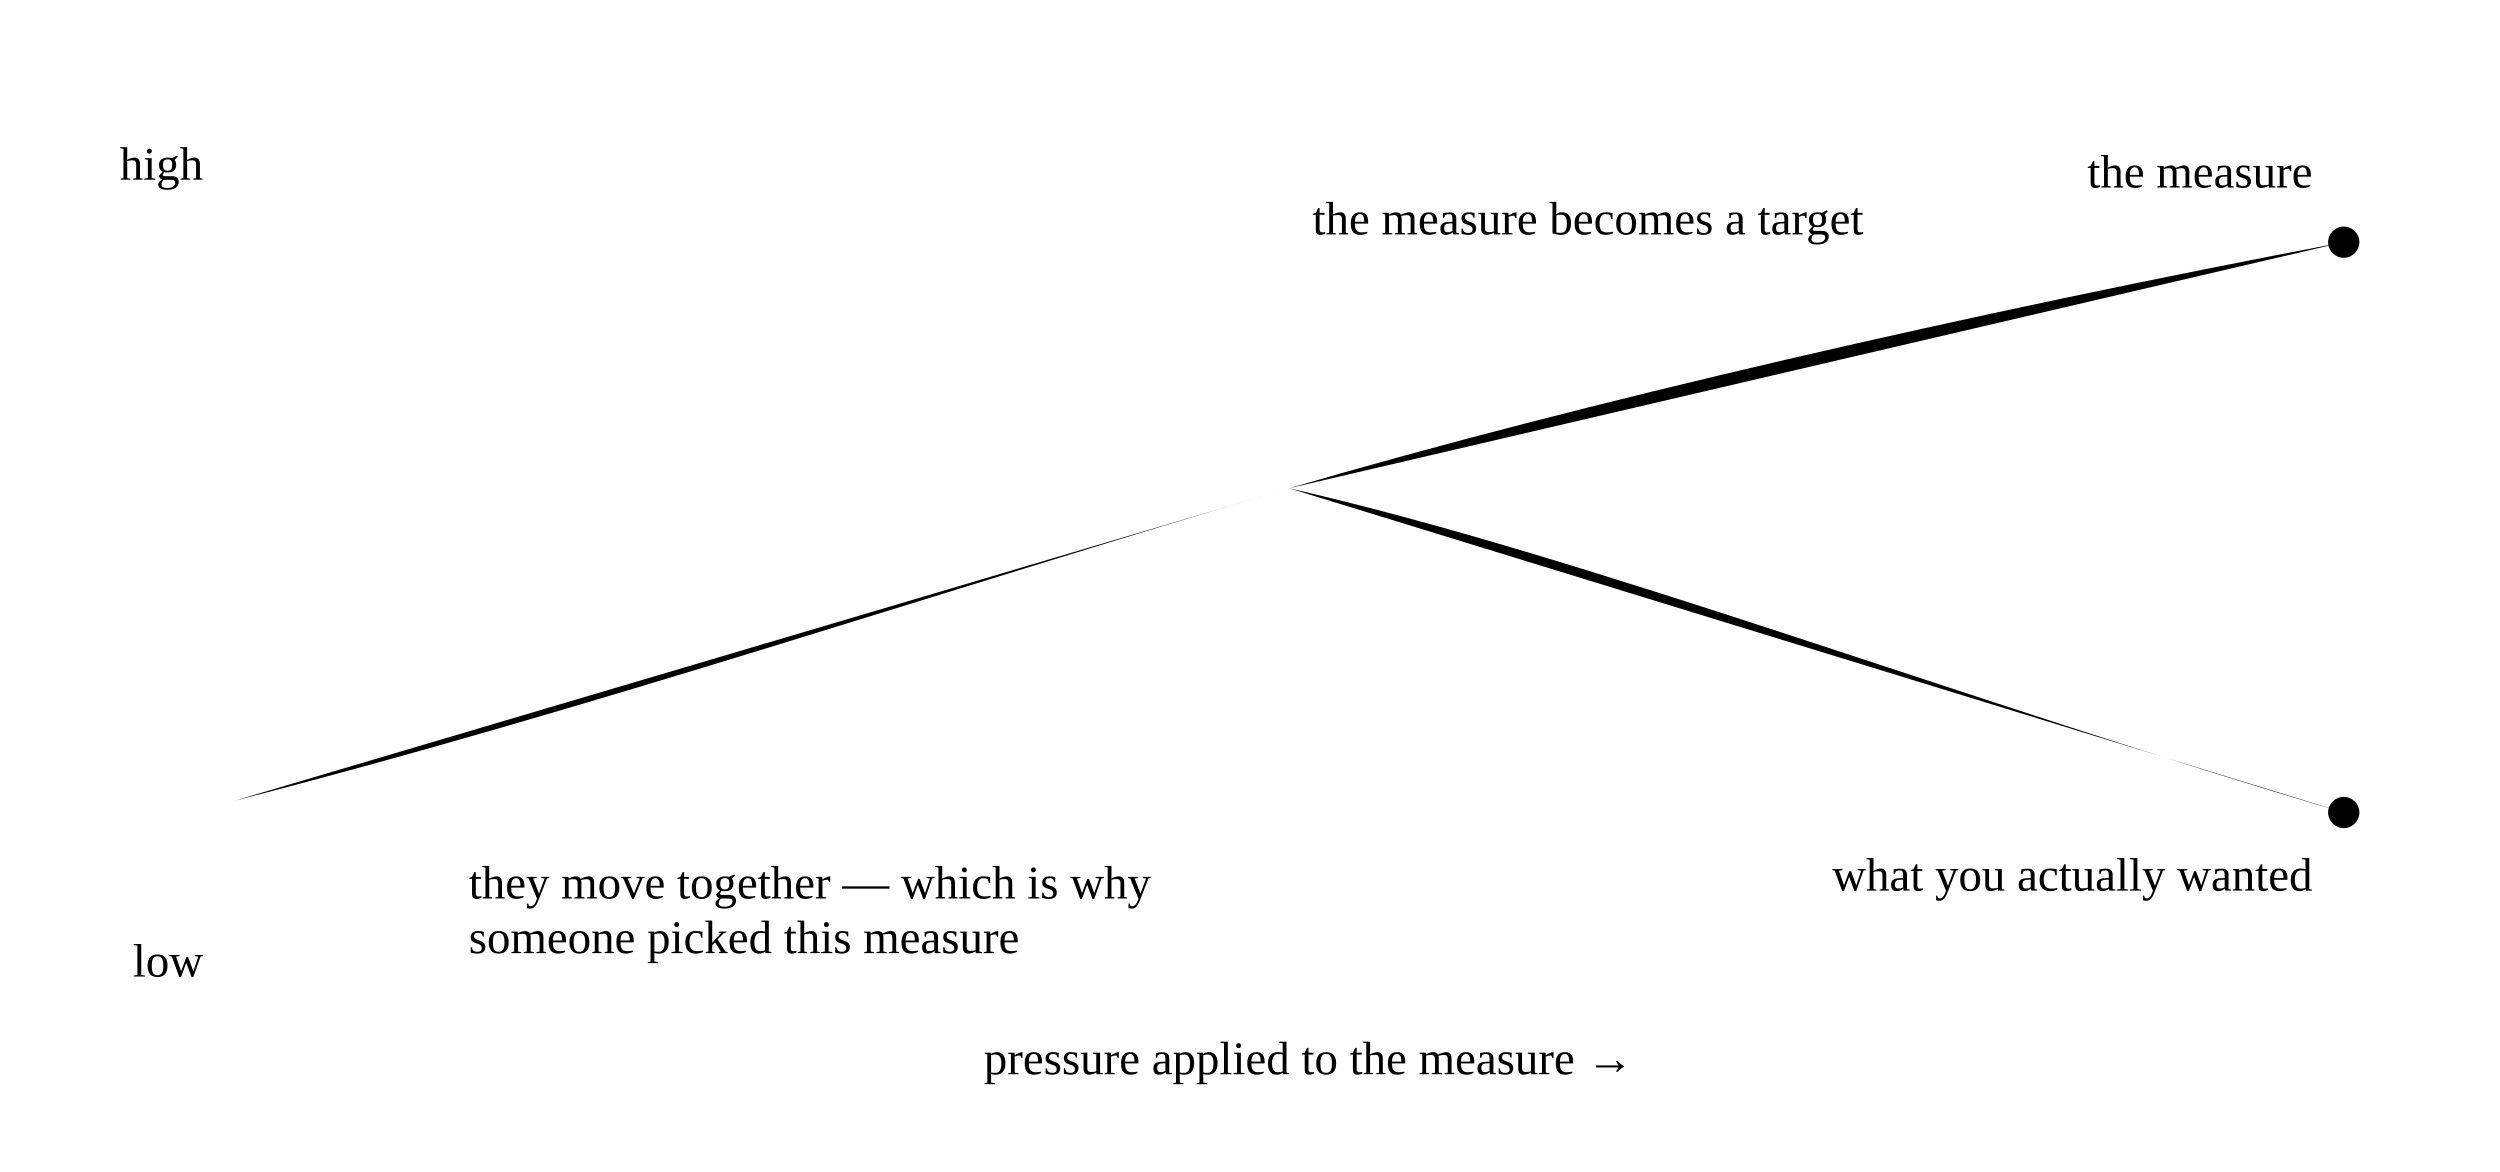
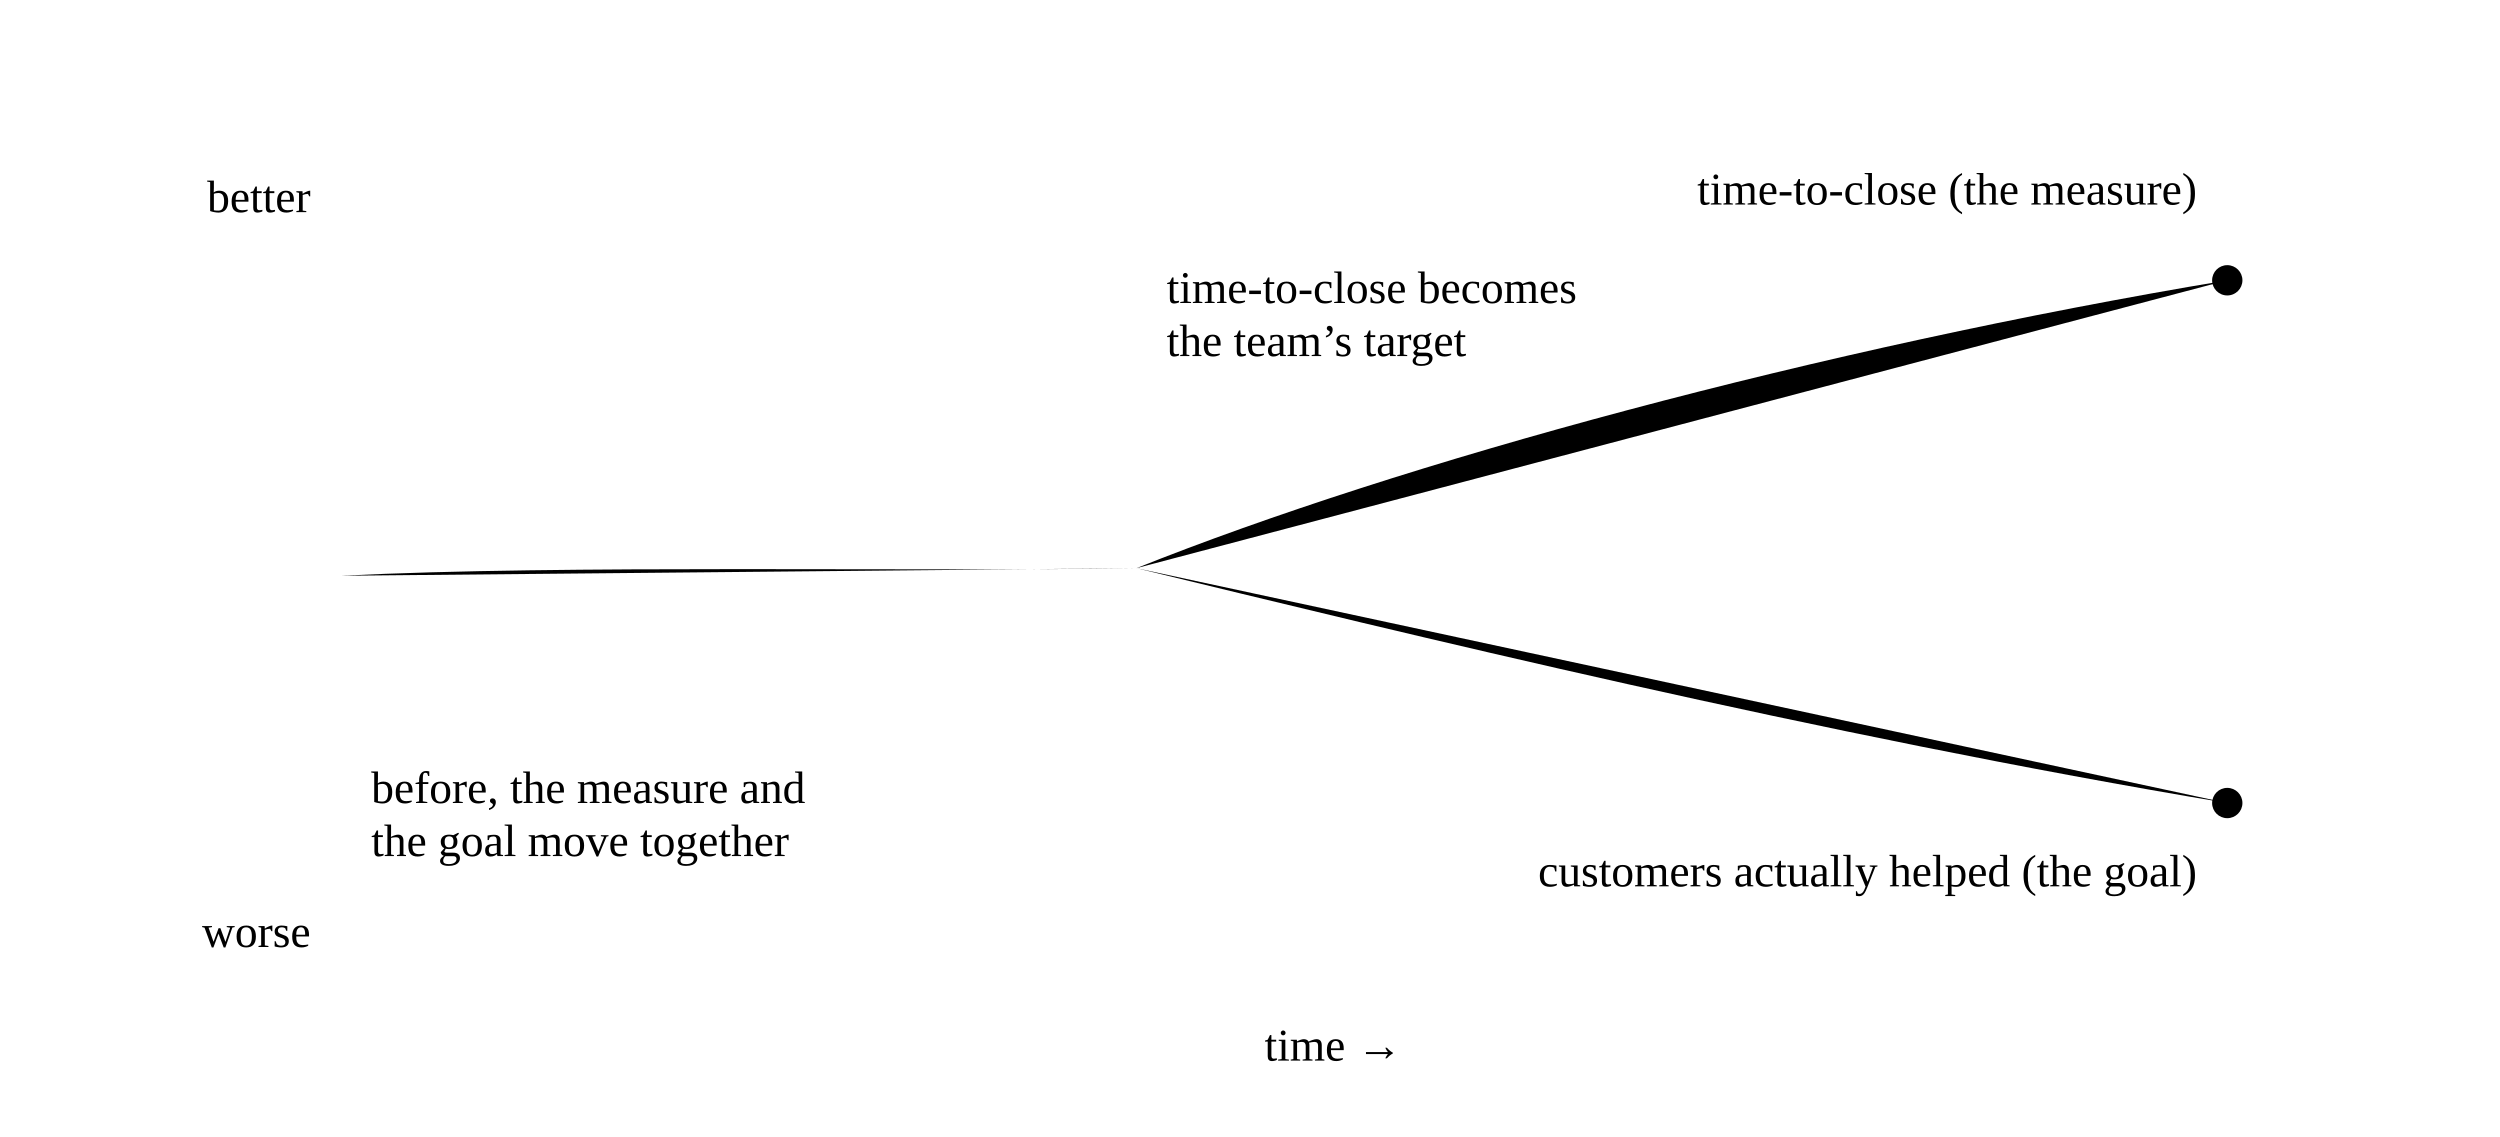
- <svg xmlns="http://www.w3.org/2000/svg" viewBox="0 0 640 300" class="ill">
-   <line class="ill-axis" x1="60" y1="40" x2="60" y2="250" />
-   <line class="ill-axis" x1="60" y1="250" x2="610" y2="250" />
-   <text class="ill-axis-label" x="52" y="46" text-anchor="end">high</text>
-   <text class="ill-axis-label" x="52" y="250" text-anchor="end">low</text>
-   <text class="ill-axis-label" x="335" y="275" text-anchor="middle">pressure applied to the measure →</text>
-   <line class="ill-divider" x1="330" y1="45" x2="330" y2="250" />
-   <text class="ill-note" x="336" y="60">the measure becomes a target</text>
-   <path class="ill-shared" d="M60,205 C150,182 245,150 330,125" />
-   <text class="ill-note" x="120" y="230">they move together — which is why</text>
-   <text class="ill-note" x="120" y="244">someone picked this measure</text>
-   <path class="ill-metric" d="M330,125 C405,103 505,80 600,62" />
-   <circle class="ill-metric-dot" cx="600" cy="62" r="4" />
-   <text class="ill-label ill-label-metric" x="592" y="48" text-anchor="end">the measure</text>
-   <path class="ill-goal" d="M330,125 C405,142 505,180 600,208" />
-   <circle class="ill-goal-dot" cx="600" cy="208" r="4" />
-   <text class="ill-label ill-label-goal" x="592" y="228" text-anchor="end">what you actually wanted</text>
+ <svg xmlns="http://www.w3.org/2000/svg" viewBox="0 0 660 300" class="ill">
+   <line class="ill-axis" x1="90" y1="50" x2="90" y2="252" />
+   <line class="ill-axis" x1="90" y1="252" x2="615" y2="252" />
+   <text class="ill-axis-label" x="82" y="56" text-anchor="end">better</text>
+   <text class="ill-axis-label" x="82" y="250" text-anchor="end">worse</text>
+   <text class="ill-axis-label" x="352" y="280" text-anchor="middle">time →</text>
+   <line class="ill-divider" x1="300" y1="62" x2="300" y2="252" />
+   <text class="ill-note" x="308" y="80">time-to-close becomes</text>
+   <text class="ill-note" x="308" y="94">the team’s target</text>
+   <path class="ill-shared" d="M90,152 C150,149 240,151 300,150" />
+   <text class="ill-note" x="98" y="212">before, the measure and</text>
+   <text class="ill-note" x="98" y="226">the goal move together</text>
+   <path class="ill-metric" d="M300,150 C370,122 480,92 588,74" />
+   <circle class="ill-metric-dot" cx="588" cy="74" r="4" />
+   <text class="ill-label ill-label-metric" x="580" y="54" text-anchor="end">time-to-close (the measure)</text>
+   <path class="ill-goal" d="M300,150 C370,167 480,194 588,212" />
+   <circle class="ill-goal-dot" cx="588" cy="212" r="4" />
+   <text class="ill-label ill-label-goal" x="580" y="234" text-anchor="end">customers actually helped (the goal)</text>
</svg>
